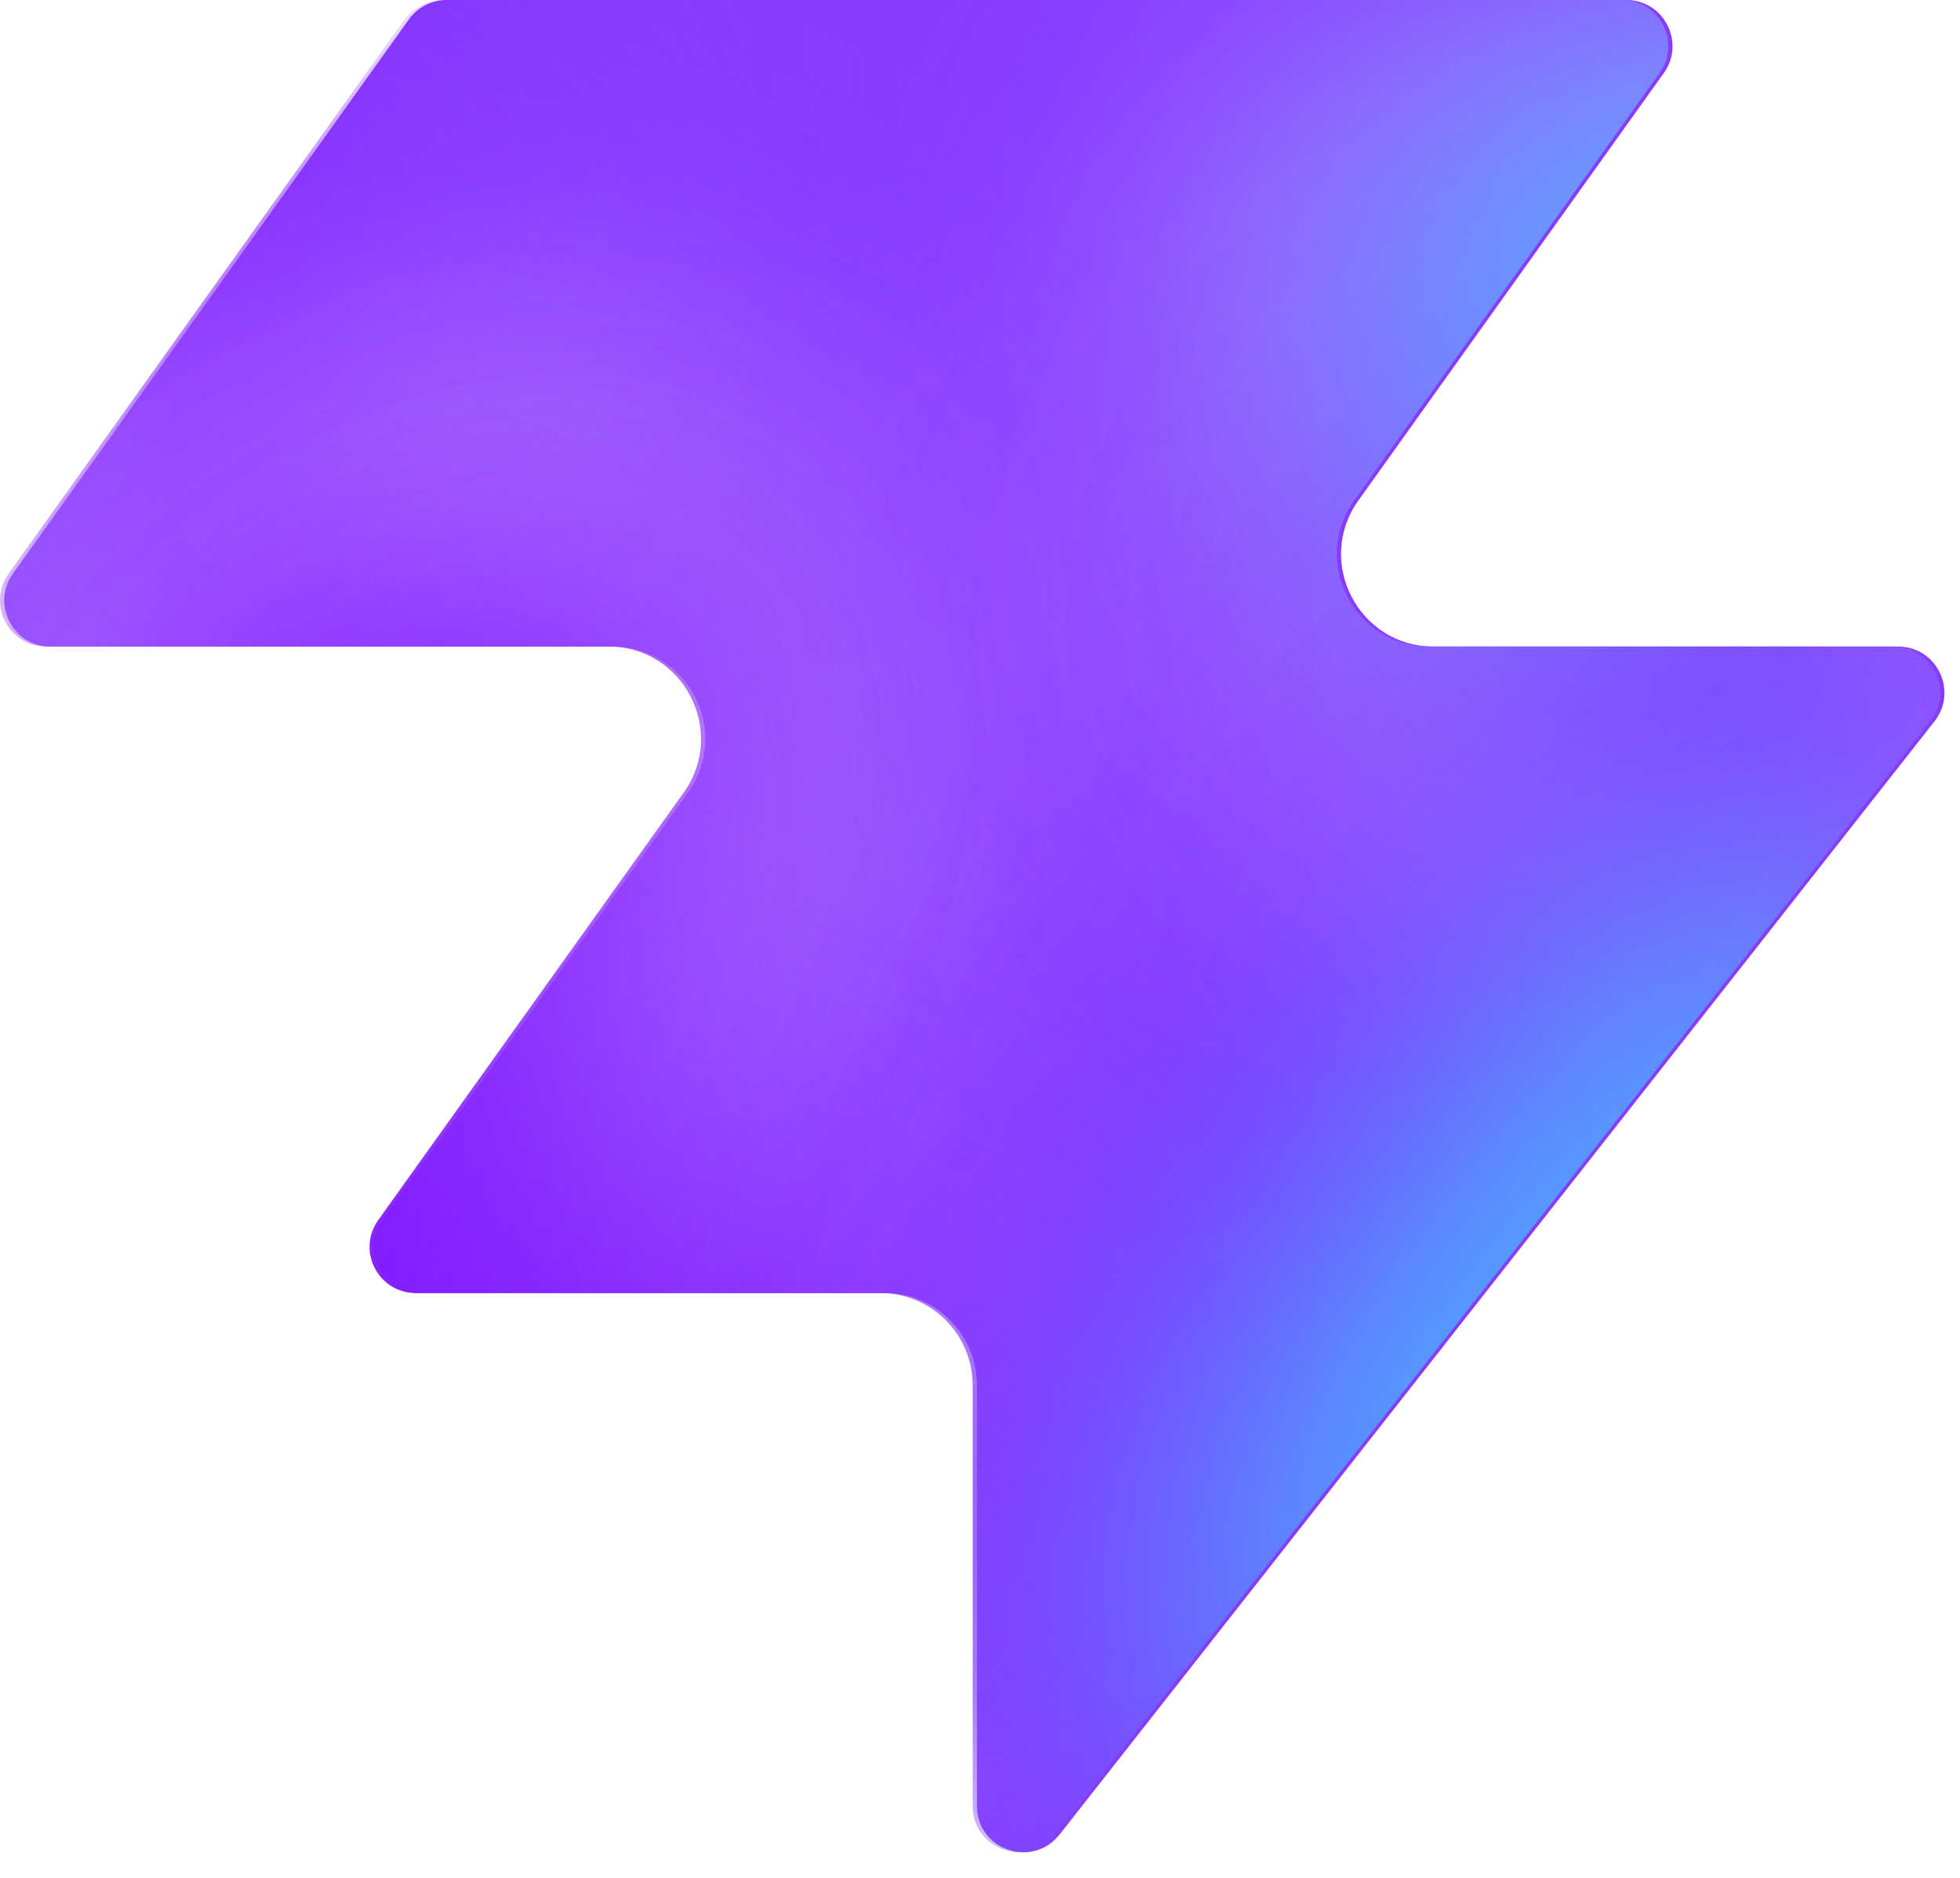
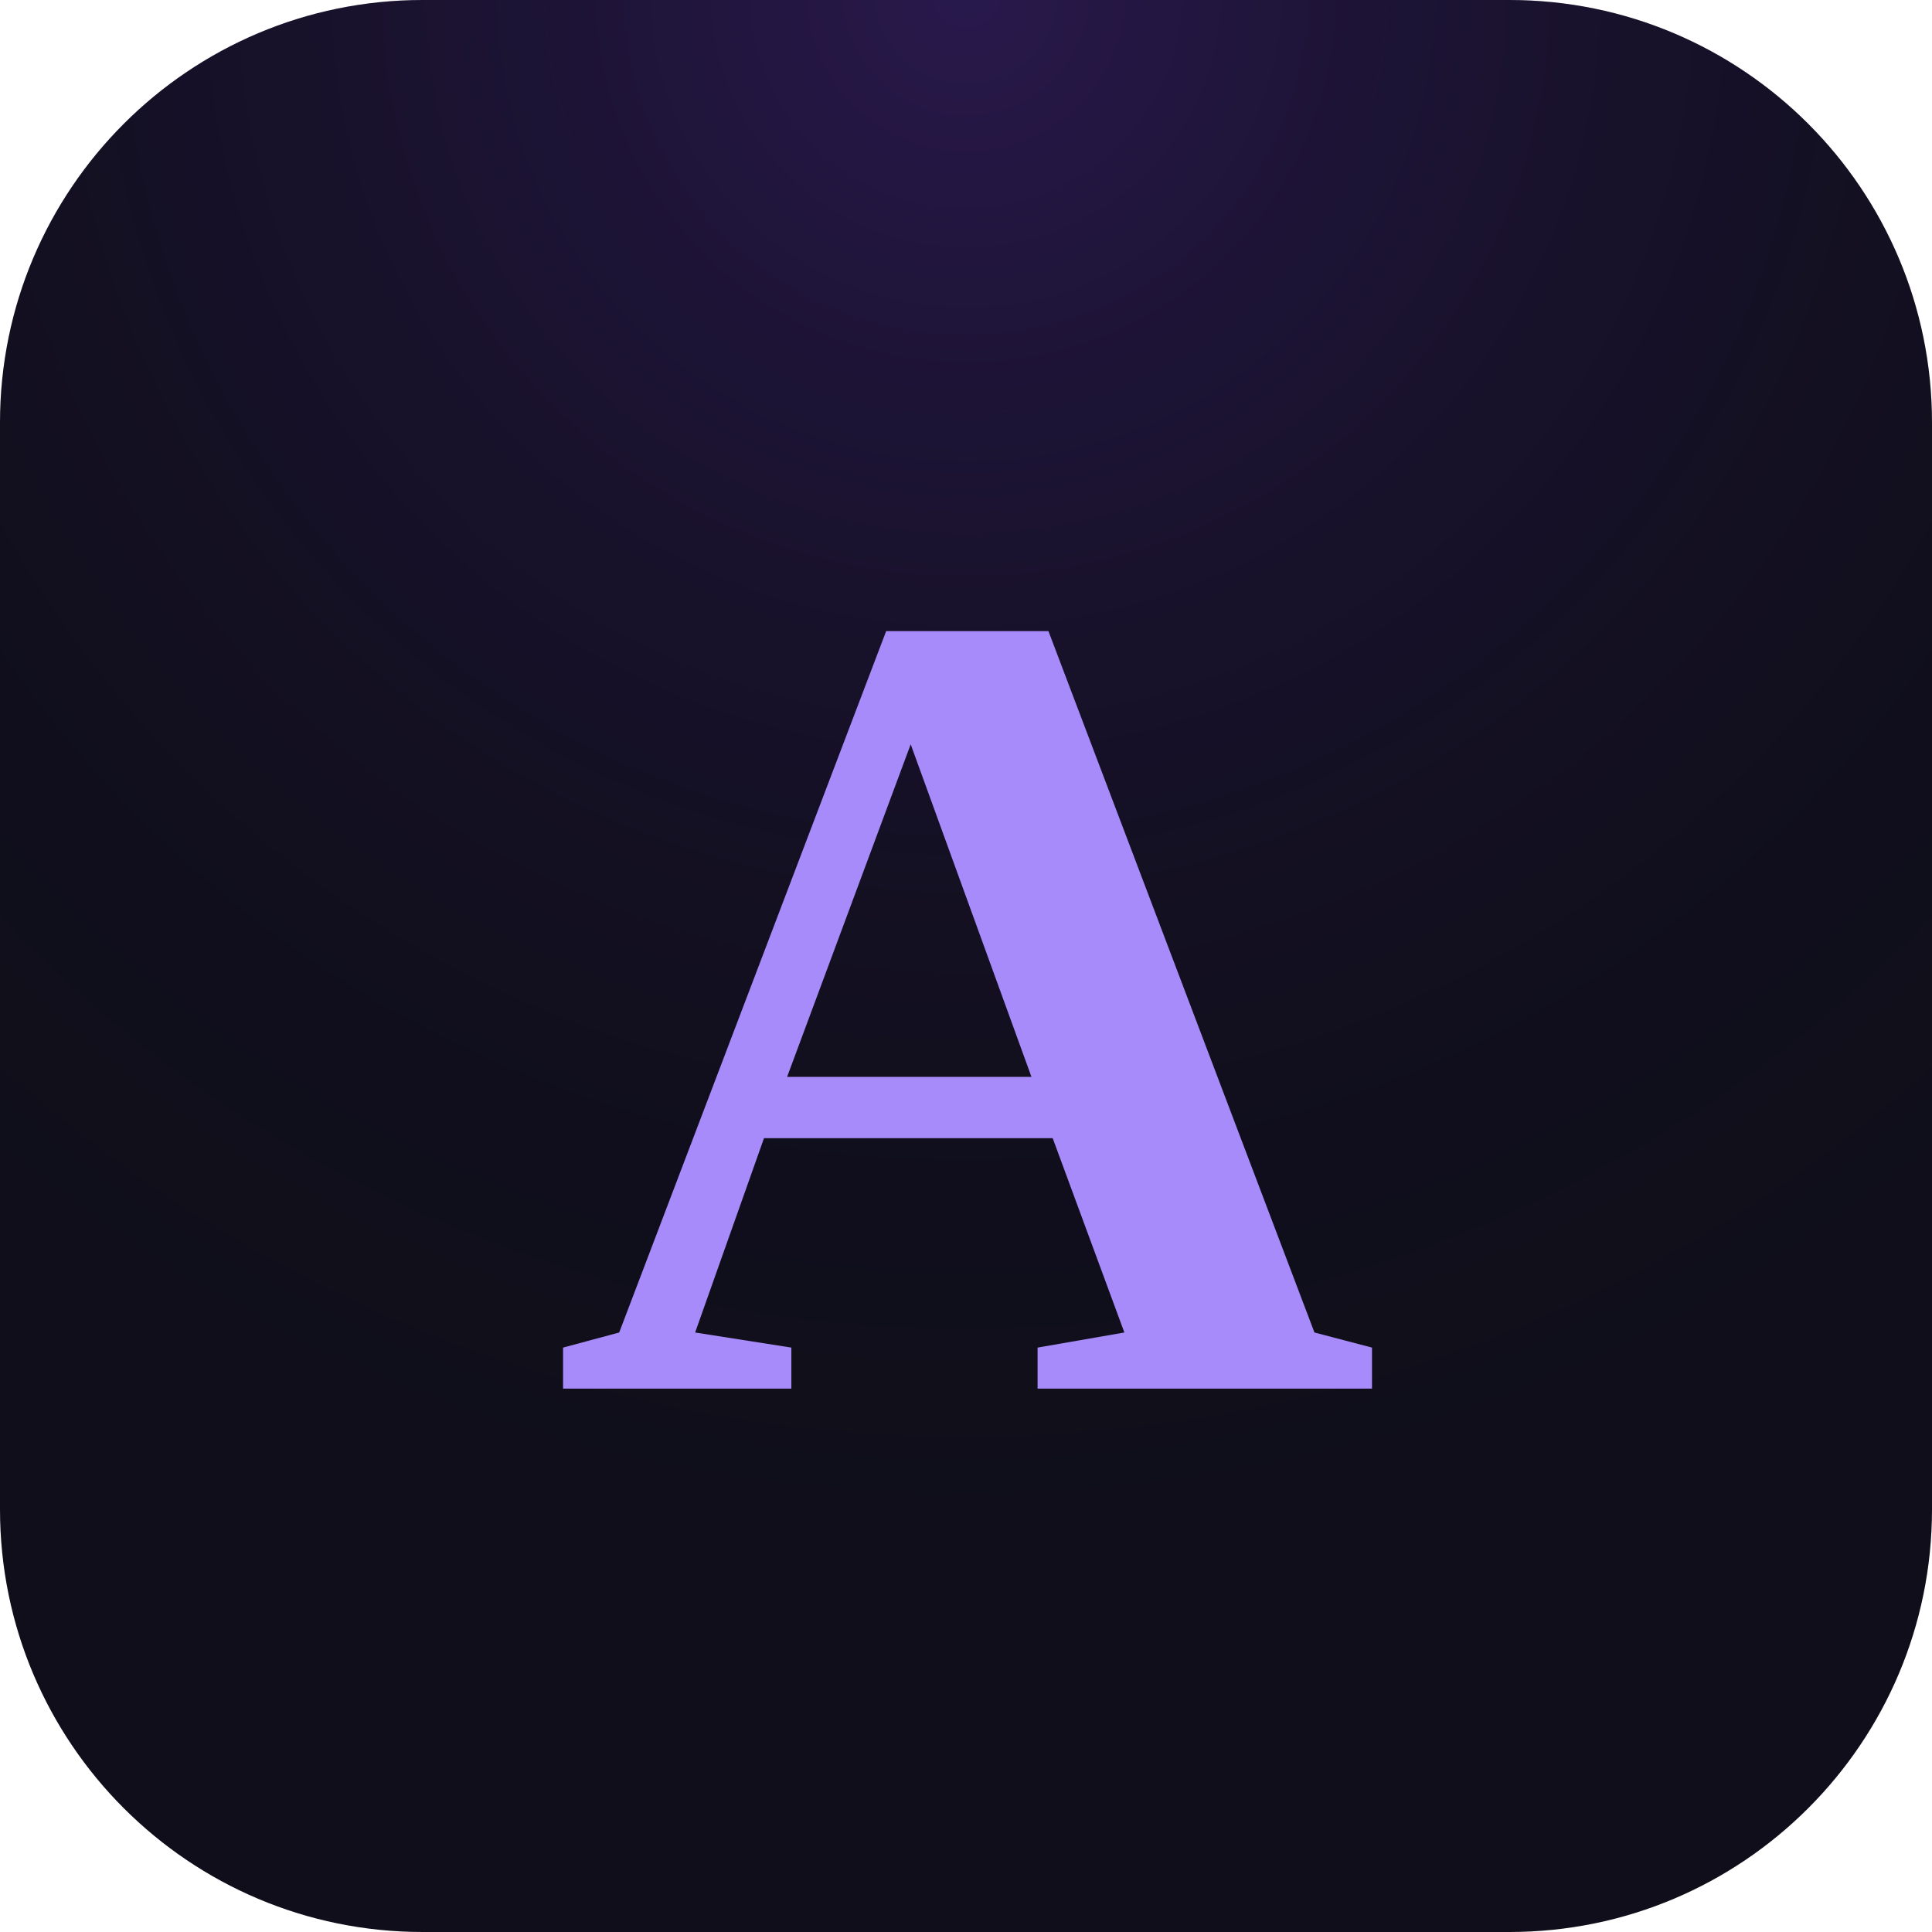
- <svg xmlns="http://www.w3.org/2000/svg" width="48" height="46" fill="none" viewBox="0 0 48 46">
-   <path fill="#863bff" d="M25.946 44.938c-.664.845-2.021.375-2.021-.698V33.937a2.26 2.26 0 0 0-2.262-2.262H10.287c-.92 0-1.456-1.04-.92-1.788l7.48-10.471c1.07-1.497 0-3.578-1.842-3.578H1.237c-.92 0-1.456-1.04-.92-1.788L10.013.474c.214-.297.556-.474.92-.474h28.894c.92 0 1.456 1.04.92 1.788l-7.48 10.471c-1.07 1.498 0 3.579 1.842 3.579h11.377c.943 0 1.473 1.088.89 1.83L25.947 44.94z" style="fill:#863bff;fill:color(display-p3 .525 .23 1);fill-opacity:1" />
-   <mask id="a" width="48" height="46" x="0" y="0" maskUnits="userSpaceOnUse" style="mask-type:alpha">
-     <path fill="#000" d="M25.842 44.938c-.664.844-2.021.375-2.021-.698V33.937a2.26 2.26 0 0 0-2.262-2.262H10.183c-.92 0-1.456-1.04-.92-1.788l7.48-10.471c1.07-1.498 0-3.579-1.842-3.579H1.133c-.92 0-1.456-1.04-.92-1.787L9.91.473c.214-.297.556-.474.92-.474h28.894c.92 0 1.456 1.04.92 1.788l-7.48 10.471c-1.07 1.498 0 3.578 1.842 3.578h11.377c.943 0 1.473 1.088.89 1.832L25.843 44.94z" style="fill:#000;fill-opacity:1" />
-   </mask>
-   <g mask="url(#a)">
-     <g filter="url(#b)">
-       <ellipse cx="5.508" cy="14.704" fill="#ede6ff" rx="5.508" ry="14.704" style="fill:#ede6ff;fill:color(display-p3 .927 .903 1);fill-opacity:1" transform="matrix(.00324 1 1 -.00324 -4.47 31.516)" />
-     </g>
-     <g filter="url(#c)">
-       <ellipse cx="10.399" cy="29.851" fill="#ede6ff" rx="10.399" ry="29.851" style="fill:#ede6ff;fill:color(display-p3 .927 .903 1);fill-opacity:1" transform="matrix(.00324 1 1 -.00324 -39.328 7.883)" />
-     </g>
-     <g filter="url(#d)">
-       <ellipse cx="5.508" cy="30.487" fill="#7e14ff" rx="5.508" ry="30.487" style="fill:#7e14ff;fill:color(display-p3 .492 .077 1);fill-opacity:1" transform="rotate(89.814 -25.913 -14.639)scale(1 -1)" />
-     </g>
-     <g filter="url(#e)">
-       <ellipse cx="5.508" cy="30.599" fill="#7e14ff" rx="5.508" ry="30.599" style="fill:#7e14ff;fill:color(display-p3 .492 .077 1);fill-opacity:1" transform="rotate(89.814 -32.644 -3.334)scale(1 -1)" />
-     </g>
-     <g filter="url(#f)">
-       <ellipse cx="5.508" cy="30.599" fill="#7e14ff" rx="5.508" ry="30.599" style="fill:#7e14ff;fill:color(display-p3 .492 .077 1);fill-opacity:1" transform="matrix(.00324 1 1 -.00324 -34.34 30.47)" />
-     </g>
-     <g filter="url(#g)">
-       <ellipse cx="14.072" cy="22.078" fill="#ede6ff" rx="14.072" ry="22.078" style="fill:#ede6ff;fill:color(display-p3 .927 .903 1);fill-opacity:1" transform="rotate(93.35 24.506 48.493)scale(-1 1)" />
-     </g>
-     <g filter="url(#h)">
-       <ellipse cx="3.47" cy="21.501" fill="#7e14ff" rx="3.47" ry="21.501" style="fill:#7e14ff;fill:color(display-p3 .492 .077 1);fill-opacity:1" transform="rotate(89.009 28.708 47.59)scale(-1 1)" />
-     </g>
-     <g filter="url(#i)">
-       <ellipse cx="3.47" cy="21.501" fill="#7e14ff" rx="3.47" ry="21.501" style="fill:#7e14ff;fill:color(display-p3 .492 .077 1);fill-opacity:1" transform="rotate(89.009 28.708 47.59)scale(-1 1)" />
-     </g>
-     <g filter="url(#j)">
-       <ellipse cx=".387" cy="8.972" fill="#7e14ff" rx="4.407" ry="29.108" style="fill:#7e14ff;fill:color(display-p3 .492 .077 1);fill-opacity:1" transform="rotate(39.51 .387 8.972)" />
-     </g>
-     <g filter="url(#k)">
-       <ellipse cx="47.523" cy="-6.092" fill="#7e14ff" rx="4.407" ry="29.108" style="fill:#7e14ff;fill:color(display-p3 .492 .077 1);fill-opacity:1" transform="rotate(37.892 47.523 -6.092)" />
-     </g>
-     <g filter="url(#l)">
-       <ellipse cx="41.412" cy="6.333" fill="#47bfff" rx="5.971" ry="9.665" style="fill:#47bfff;fill:color(display-p3 .28 .748 1);fill-opacity:1" transform="rotate(37.892 41.412 6.333)" />
-     </g>
-     <g filter="url(#m)">
-       <ellipse cx="-1.879" cy="38.332" fill="#7e14ff" rx="4.407" ry="29.108" style="fill:#7e14ff;fill:color(display-p3 .492 .077 1);fill-opacity:1" transform="rotate(37.892 -1.88 38.332)" />
-     </g>
-     <g filter="url(#n)">
-       <ellipse cx="-1.879" cy="38.332" fill="#7e14ff" rx="4.407" ry="29.108" style="fill:#7e14ff;fill:color(display-p3 .492 .077 1);fill-opacity:1" transform="rotate(37.892 -1.88 38.332)" />
-     </g>
-     <g filter="url(#o)">
-       <ellipse cx="35.651" cy="29.907" fill="#7e14ff" rx="4.407" ry="29.108" style="fill:#7e14ff;fill:color(display-p3 .492 .077 1);fill-opacity:1" transform="rotate(37.892 35.651 29.907)" />
-     </g>
-     <g filter="url(#p)">
-       <ellipse cx="38.418" cy="32.4" fill="#47bfff" rx="5.971" ry="15.297" style="fill:#47bfff;fill:color(display-p3 .28 .748 1);fill-opacity:1" transform="rotate(37.892 38.418 32.4)" />
-     </g>
-   </g>
+ <svg xmlns="http://www.w3.org/2000/svg" width="64" height="64" viewBox="0 0 64 64">
+   <rect width="64" height="64" rx="14" fill="#0f0e1a" />
+   <rect width="64" height="64" rx="14" fill="url(#glow)" opacity="0.6" />
+   <text x="32" y="46" font-family="Georgia, 'Times New Roman', serif" font-size="38" font-weight="700" text-anchor="middle" fill="#a78bfa">A</text>
  <defs>
-     <filter id="b" width="60.045" height="41.654" x="-19.77" y="16.149" color-interpolation-filters="sRGB" filterUnits="userSpaceOnUse">
-       <feFlood flood-opacity="0" result="BackgroundImageFix" />
-       <feBlend in="SourceGraphic" in2="BackgroundImageFix" result="shape" />
-       <feGaussianBlur result="effect1_foregroundBlur_2002_17158" stdDeviation="7.659" />
-     </filter>
-     <filter id="c" width="90.34" height="51.437" x="-54.613" y="-7.533" color-interpolation-filters="sRGB" filterUnits="userSpaceOnUse">
-       <feFlood flood-opacity="0" result="BackgroundImageFix" />
-       <feBlend in="SourceGraphic" in2="BackgroundImageFix" result="shape" />
-       <feGaussianBlur result="effect1_foregroundBlur_2002_17158" stdDeviation="7.659" />
-     </filter>
-     <filter id="d" width="79.355" height="29.4" x="-49.64" y="2.03" color-interpolation-filters="sRGB" filterUnits="userSpaceOnUse">
-       <feFlood flood-opacity="0" result="BackgroundImageFix" />
-       <feBlend in="SourceGraphic" in2="BackgroundImageFix" result="shape" />
-       <feGaussianBlur result="effect1_foregroundBlur_2002_17158" stdDeviation="4.596" />
-     </filter>
-     <filter id="e" width="79.579" height="29.4" x="-45.045" y="20.029" color-interpolation-filters="sRGB" filterUnits="userSpaceOnUse">
-       <feFlood flood-opacity="0" result="BackgroundImageFix" />
-       <feBlend in="SourceGraphic" in2="BackgroundImageFix" result="shape" />
-       <feGaussianBlur result="effect1_foregroundBlur_2002_17158" stdDeviation="4.596" />
-     </filter>
-     <filter id="f" width="79.579" height="29.4" x="-43.513" y="21.178" color-interpolation-filters="sRGB" filterUnits="userSpaceOnUse">
-       <feFlood flood-opacity="0" result="BackgroundImageFix" />
-       <feBlend in="SourceGraphic" in2="BackgroundImageFix" result="shape" />
-       <feGaussianBlur result="effect1_foregroundBlur_2002_17158" stdDeviation="4.596" />
-     </filter>
-     <filter id="g" width="74.749" height="58.852" x="15.756" y="-17.901" color-interpolation-filters="sRGB" filterUnits="userSpaceOnUse">
-       <feFlood flood-opacity="0" result="BackgroundImageFix" />
-       <feBlend in="SourceGraphic" in2="BackgroundImageFix" result="shape" />
-       <feGaussianBlur result="effect1_foregroundBlur_2002_17158" stdDeviation="7.659" />
-     </filter>
-     <filter id="h" width="61.377" height="25.362" x="23.548" y="2.284" color-interpolation-filters="sRGB" filterUnits="userSpaceOnUse">
-       <feFlood flood-opacity="0" result="BackgroundImageFix" />
-       <feBlend in="SourceGraphic" in2="BackgroundImageFix" result="shape" />
-       <feGaussianBlur result="effect1_foregroundBlur_2002_17158" stdDeviation="4.596" />
-     </filter>
-     <filter id="i" width="61.377" height="25.362" x="23.548" y="2.284" color-interpolation-filters="sRGB" filterUnits="userSpaceOnUse">
-       <feFlood flood-opacity="0" result="BackgroundImageFix" />
-       <feBlend in="SourceGraphic" in2="BackgroundImageFix" result="shape" />
-       <feGaussianBlur result="effect1_foregroundBlur_2002_17158" stdDeviation="4.596" />
-     </filter>
-     <filter id="j" width="56.045" height="63.649" x="-27.636" y="-22.853" color-interpolation-filters="sRGB" filterUnits="userSpaceOnUse">
-       <feFlood flood-opacity="0" result="BackgroundImageFix" />
-       <feBlend in="SourceGraphic" in2="BackgroundImageFix" result="shape" />
-       <feGaussianBlur result="effect1_foregroundBlur_2002_17158" stdDeviation="4.596" />
-     </filter>
-     <filter id="k" width="54.814" height="64.646" x="20.116" y="-38.415" color-interpolation-filters="sRGB" filterUnits="userSpaceOnUse">
-       <feFlood flood-opacity="0" result="BackgroundImageFix" />
-       <feBlend in="SourceGraphic" in2="BackgroundImageFix" result="shape" />
-       <feGaussianBlur result="effect1_foregroundBlur_2002_17158" stdDeviation="4.596" />
-     </filter>
-     <filter id="l" width="33.541" height="35.313" x="24.641" y="-11.323" color-interpolation-filters="sRGB" filterUnits="userSpaceOnUse">
-       <feFlood flood-opacity="0" result="BackgroundImageFix" />
-       <feBlend in="SourceGraphic" in2="BackgroundImageFix" result="shape" />
-       <feGaussianBlur result="effect1_foregroundBlur_2002_17158" stdDeviation="4.596" />
-     </filter>
-     <filter id="m" width="54.814" height="64.646" x="-29.286" y="6.009" color-interpolation-filters="sRGB" filterUnits="userSpaceOnUse">
-       <feFlood flood-opacity="0" result="BackgroundImageFix" />
-       <feBlend in="SourceGraphic" in2="BackgroundImageFix" result="shape" />
-       <feGaussianBlur result="effect1_foregroundBlur_2002_17158" stdDeviation="4.596" />
-     </filter>
-     <filter id="n" width="54.814" height="64.646" x="-29.286" y="6.009" color-interpolation-filters="sRGB" filterUnits="userSpaceOnUse">
-       <feFlood flood-opacity="0" result="BackgroundImageFix" />
-       <feBlend in="SourceGraphic" in2="BackgroundImageFix" result="shape" />
-       <feGaussianBlur result="effect1_foregroundBlur_2002_17158" stdDeviation="4.596" />
-     </filter>
-     <filter id="o" width="54.814" height="64.646" x="8.244" y="-2.416" color-interpolation-filters="sRGB" filterUnits="userSpaceOnUse">
-       <feFlood flood-opacity="0" result="BackgroundImageFix" />
-       <feBlend in="SourceGraphic" in2="BackgroundImageFix" result="shape" />
-       <feGaussianBlur result="effect1_foregroundBlur_2002_17158" stdDeviation="4.596" />
-     </filter>
-     <filter id="p" width="39.409" height="43.623" x="18.713" y="10.588" color-interpolation-filters="sRGB" filterUnits="userSpaceOnUse">
-       <feFlood flood-opacity="0" result="BackgroundImageFix" />
-       <feBlend in="SourceGraphic" in2="BackgroundImageFix" result="shape" />
-       <feGaussianBlur result="effect1_foregroundBlur_2002_17158" stdDeviation="4.596" />
-     </filter>
+     <radialGradient id="glow" cx="50%" cy="0%" r="80%">
+       <stop offset="0%" stop-color="#7c3aed" stop-opacity="0.4" />
+       <stop offset="100%" stop-color="#0f0e1a" stop-opacity="0" />
+     </radialGradient>
  </defs>
</svg>
